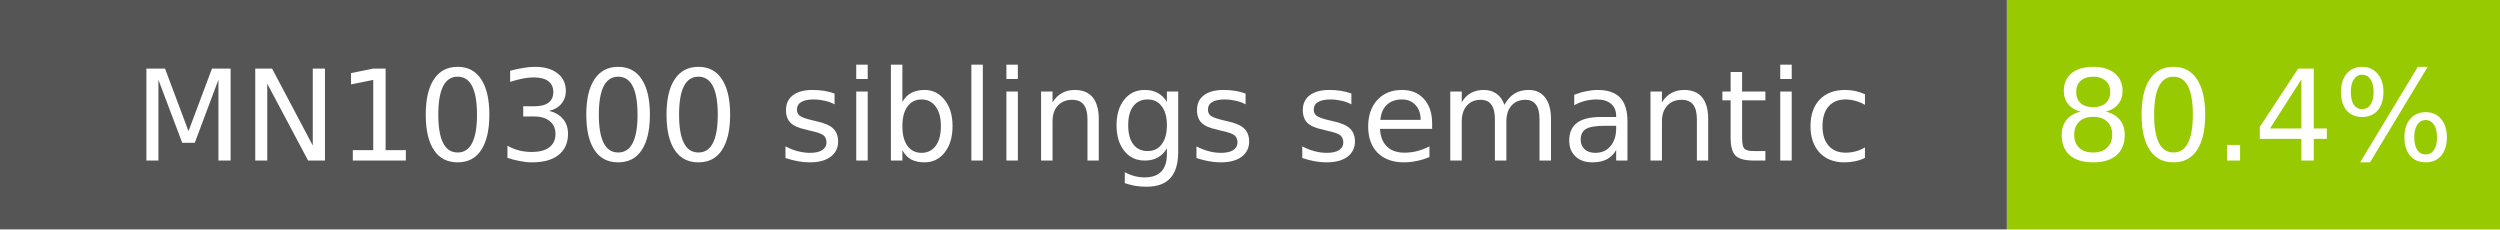
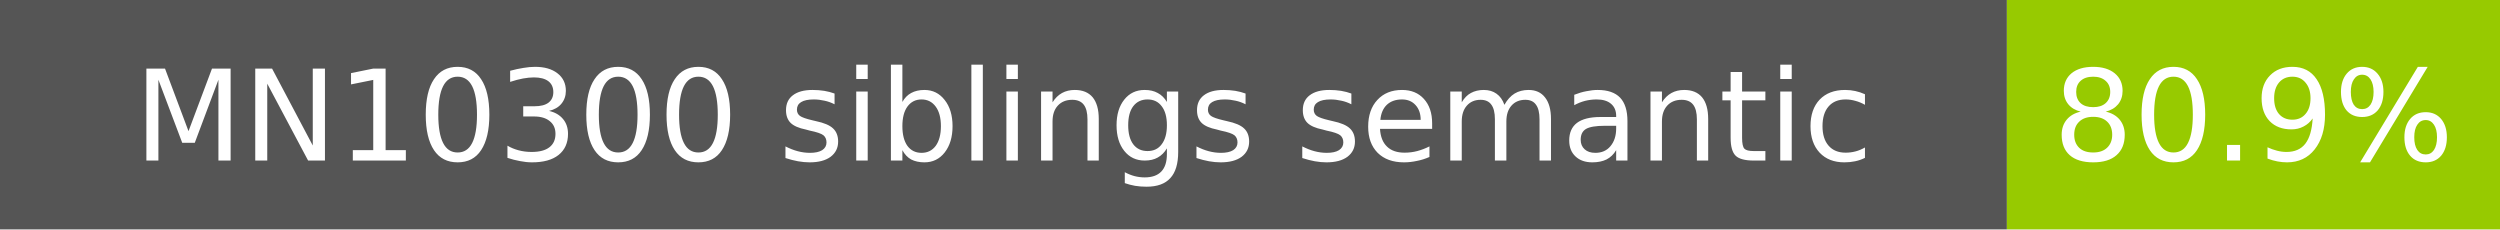
- <svg xmlns="http://www.w3.org/2000/svg" width="218" height="20" role="img" aria-label="MN10300 siblings semantic: 80.4%">
+ <svg xmlns="http://www.w3.org/2000/svg" width="218" height="20" role="img" aria-label="MN10300 siblings semantic: 80.9%">
  <rect width="175" height="20" fill="#555555" />
  <rect x="175" width="43" height="20" fill="#97ca00" />
  <g fill="#ffffff" text-anchor="middle" font-family="Verdana,Geneva,DejaVu Sans,sans-serif" font-size="11">
    <text x="87.5" y="14">MN10300 siblings semantic</text>
-     <text x="196.5" y="14">80.4%</text>
+     <text x="196.5" y="14">80.9%</text>
  </g>
</svg>
